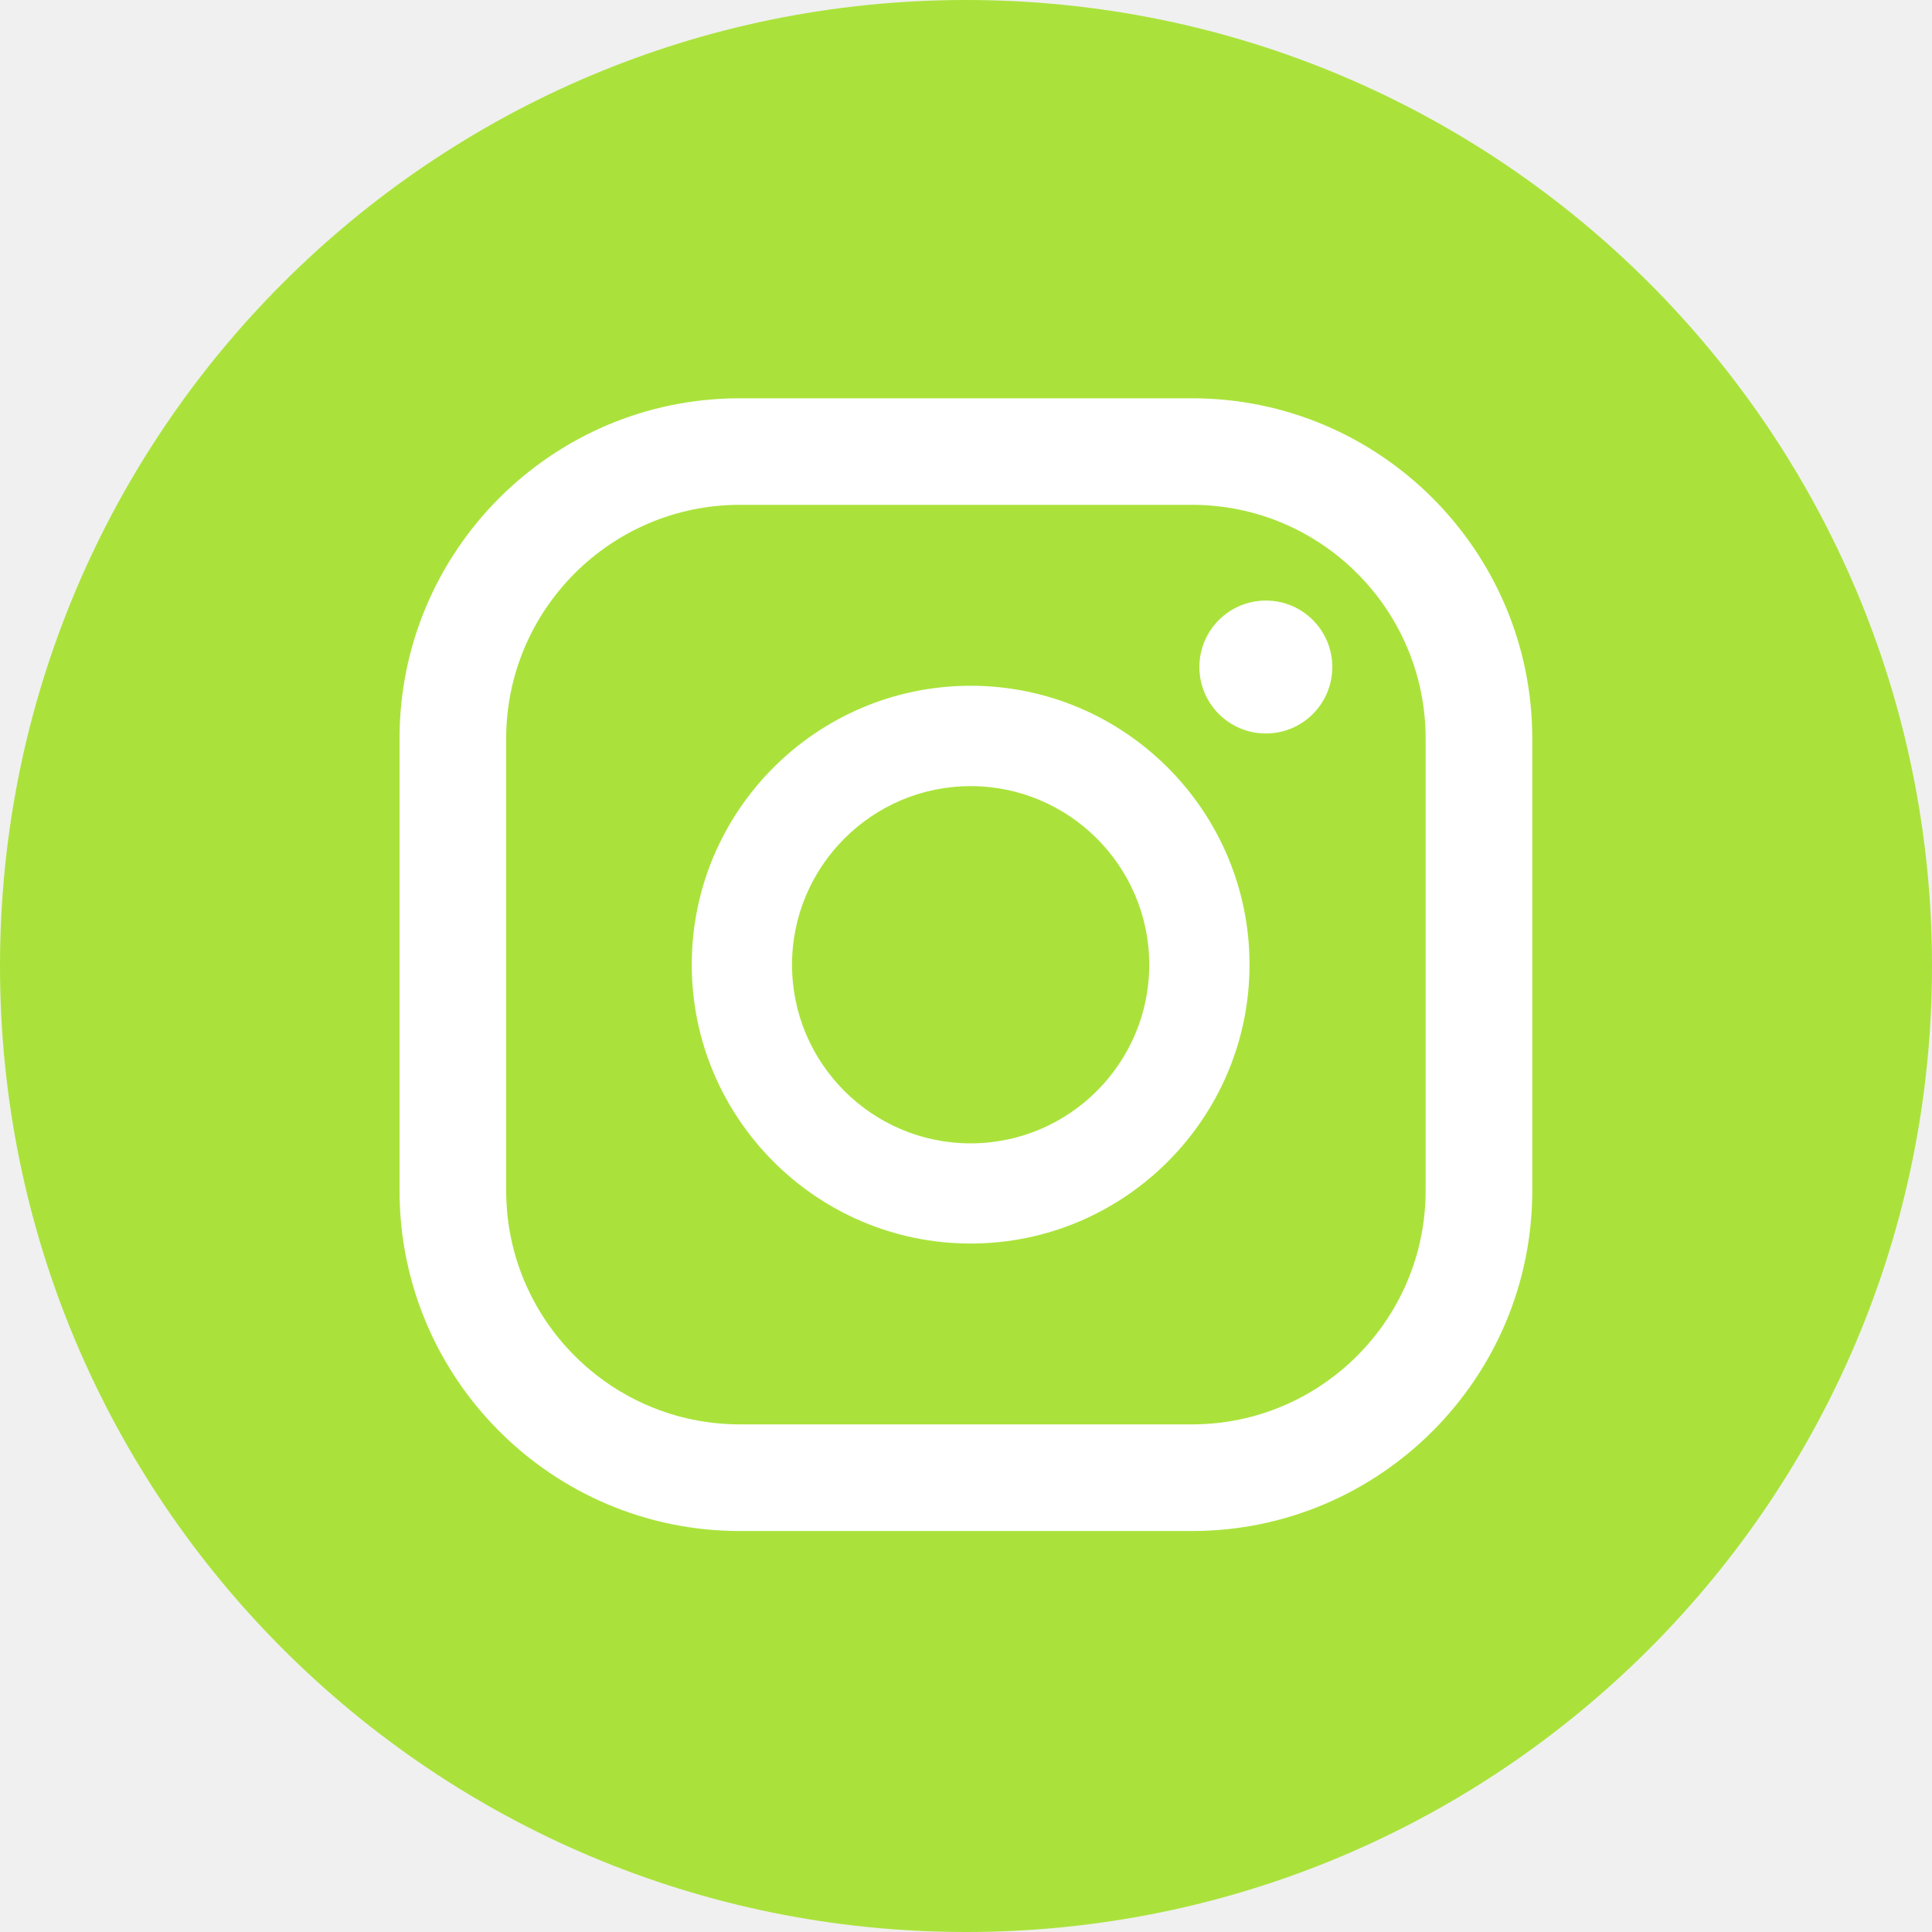
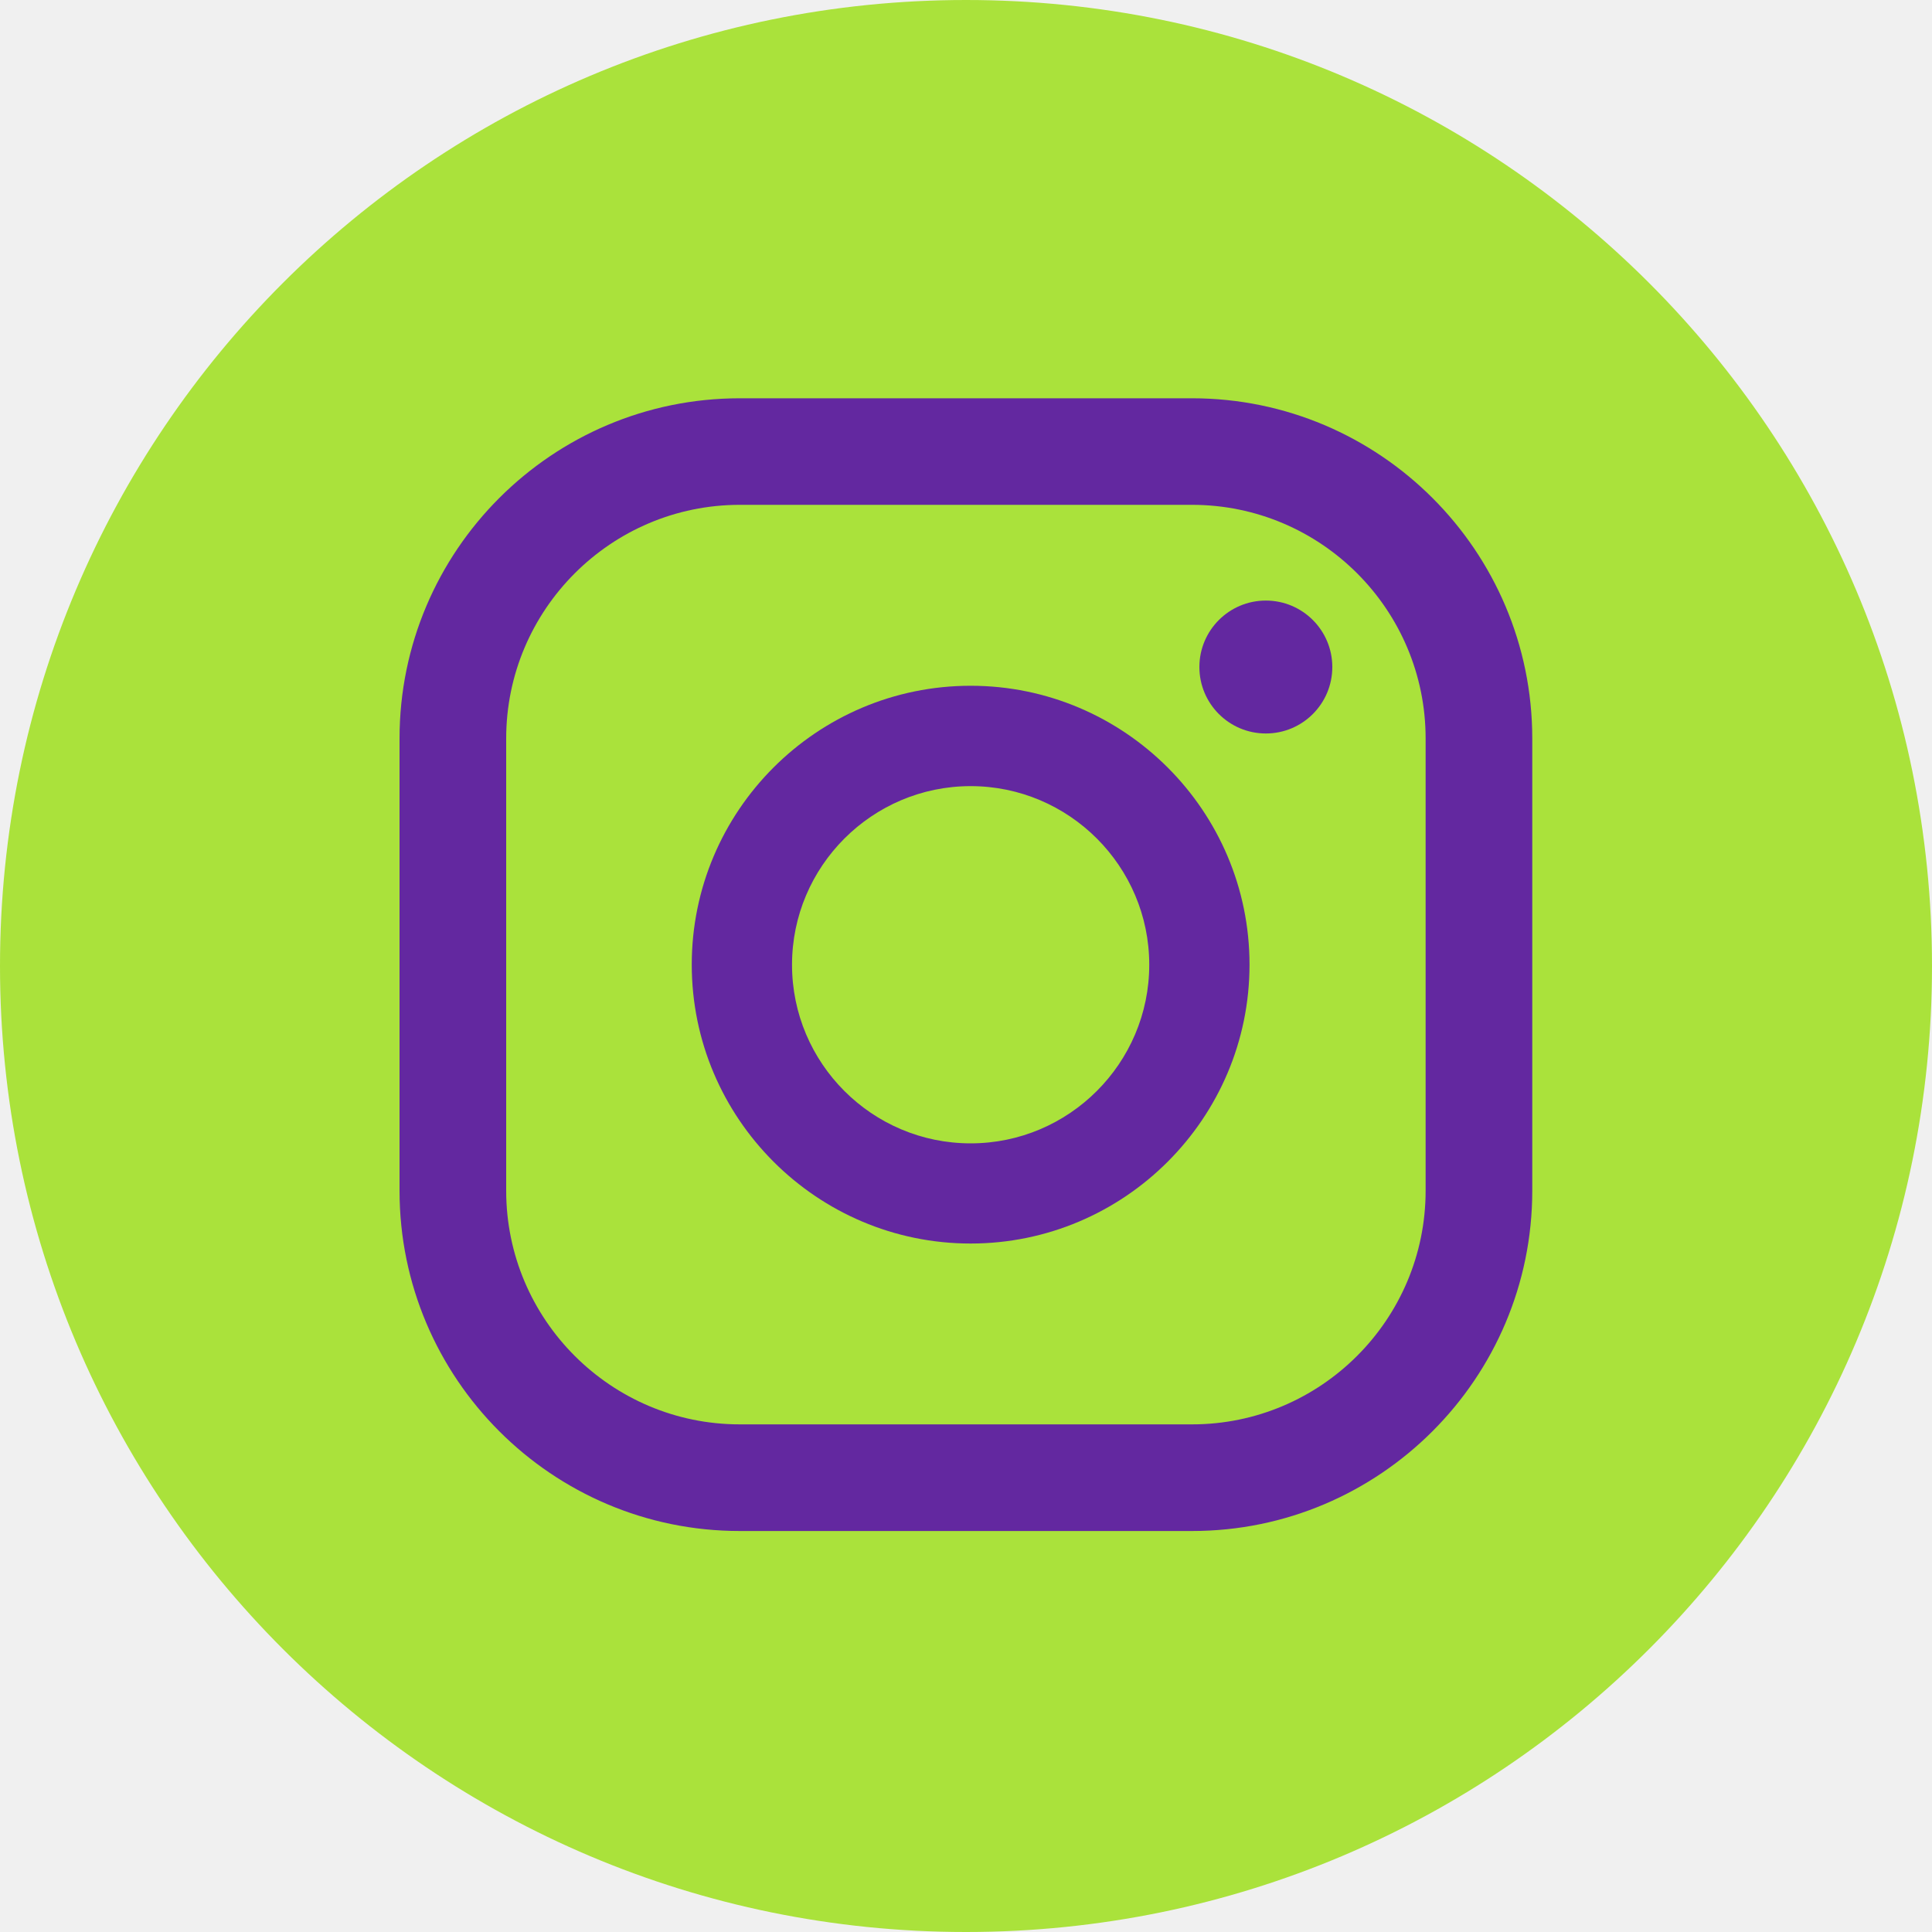
<svg xmlns="http://www.w3.org/2000/svg" width="20" height="20" viewBox="0 0 20 20" fill="none">
  <path d="M10 20C15.523 20 20 15.523 20 10C20 4.477 15.523 0 10 0C4.477 0 0 4.477 0 10C0 15.523 4.477 20 10 20Z" fill="#AAE23B" />
-   <path d="M13.104 6.217C12.724 6.217 12.416 6.525 12.416 6.905C12.416 7.285 12.724 7.593 13.104 7.593C13.484 7.593 13.792 7.285 13.792 6.905C13.792 6.525 13.484 6.217 13.104 6.217Z" fill="white" />
-   <path d="M10.048 7.099C8.455 7.099 7.161 8.394 7.161 9.986C7.161 11.577 8.457 12.873 10.048 12.873C11.639 12.873 12.935 11.577 12.935 9.986C12.935 8.394 11.639 7.099 10.048 7.099ZM10.048 11.836C9.027 11.836 8.199 11.006 8.199 9.987C8.199 8.968 9.029 8.138 10.048 8.138C11.067 8.138 11.897 8.968 11.897 9.987C11.897 11.006 11.067 11.836 10.048 11.836Z" fill="white" />
-   <path d="M12.34 15.849H7.658C5.715 15.849 4.136 14.269 4.136 12.326V7.645C4.136 5.702 5.715 4.123 7.658 4.123H12.34C14.282 4.123 15.862 5.702 15.862 7.645V12.326C15.862 14.269 14.282 15.849 12.34 15.849ZM7.658 5.226C6.325 5.226 5.24 6.312 5.24 7.645V12.326C5.24 13.66 6.325 14.745 7.658 14.745H12.34C13.673 14.745 14.758 13.66 14.758 12.326V7.645C14.758 6.31 13.673 5.226 12.34 5.226H7.658Z" fill="white" />
+   <path d="M13.104 6.217C12.724 6.217 12.416 6.525 12.416 6.905C12.416 7.285 12.724 7.593 13.104 7.593C13.484 7.593 13.792 7.285 13.792 6.905C13.792 6.525 13.484 6.217 13.104 6.217Z" fill="#6328A0" />
+   <path d="M10.048 7.099C8.455 7.099 7.161 8.394 7.161 9.986C7.161 11.577 8.457 12.873 10.048 12.873C11.639 12.873 12.935 11.577 12.935 9.986C12.935 8.394 11.639 7.099 10.048 7.099ZM10.048 11.836C9.027 11.836 8.199 11.006 8.199 9.987C8.199 8.968 9.029 8.138 10.048 8.138C11.067 8.138 11.897 8.968 11.897 9.987C11.897 11.006 11.067 11.836 10.048 11.836Z" fill="#6328A0" />
+   <path d="M12.34 15.849H7.658C5.715 15.849 4.136 14.269 4.136 12.326V7.645C4.136 5.702 5.715 4.123 7.658 4.123H12.34C14.282 4.123 15.862 5.702 15.862 7.645V12.326C15.862 14.269 14.282 15.849 12.34 15.849ZM7.658 5.226C6.325 5.226 5.24 6.312 5.24 7.645V12.326C5.24 13.66 6.325 14.745 7.658 14.745H12.34C13.673 14.745 14.758 13.66 14.758 12.326V7.645C14.758 6.31 13.673 5.226 12.34 5.226H7.658Z" fill="#6328A0" />
</svg>
